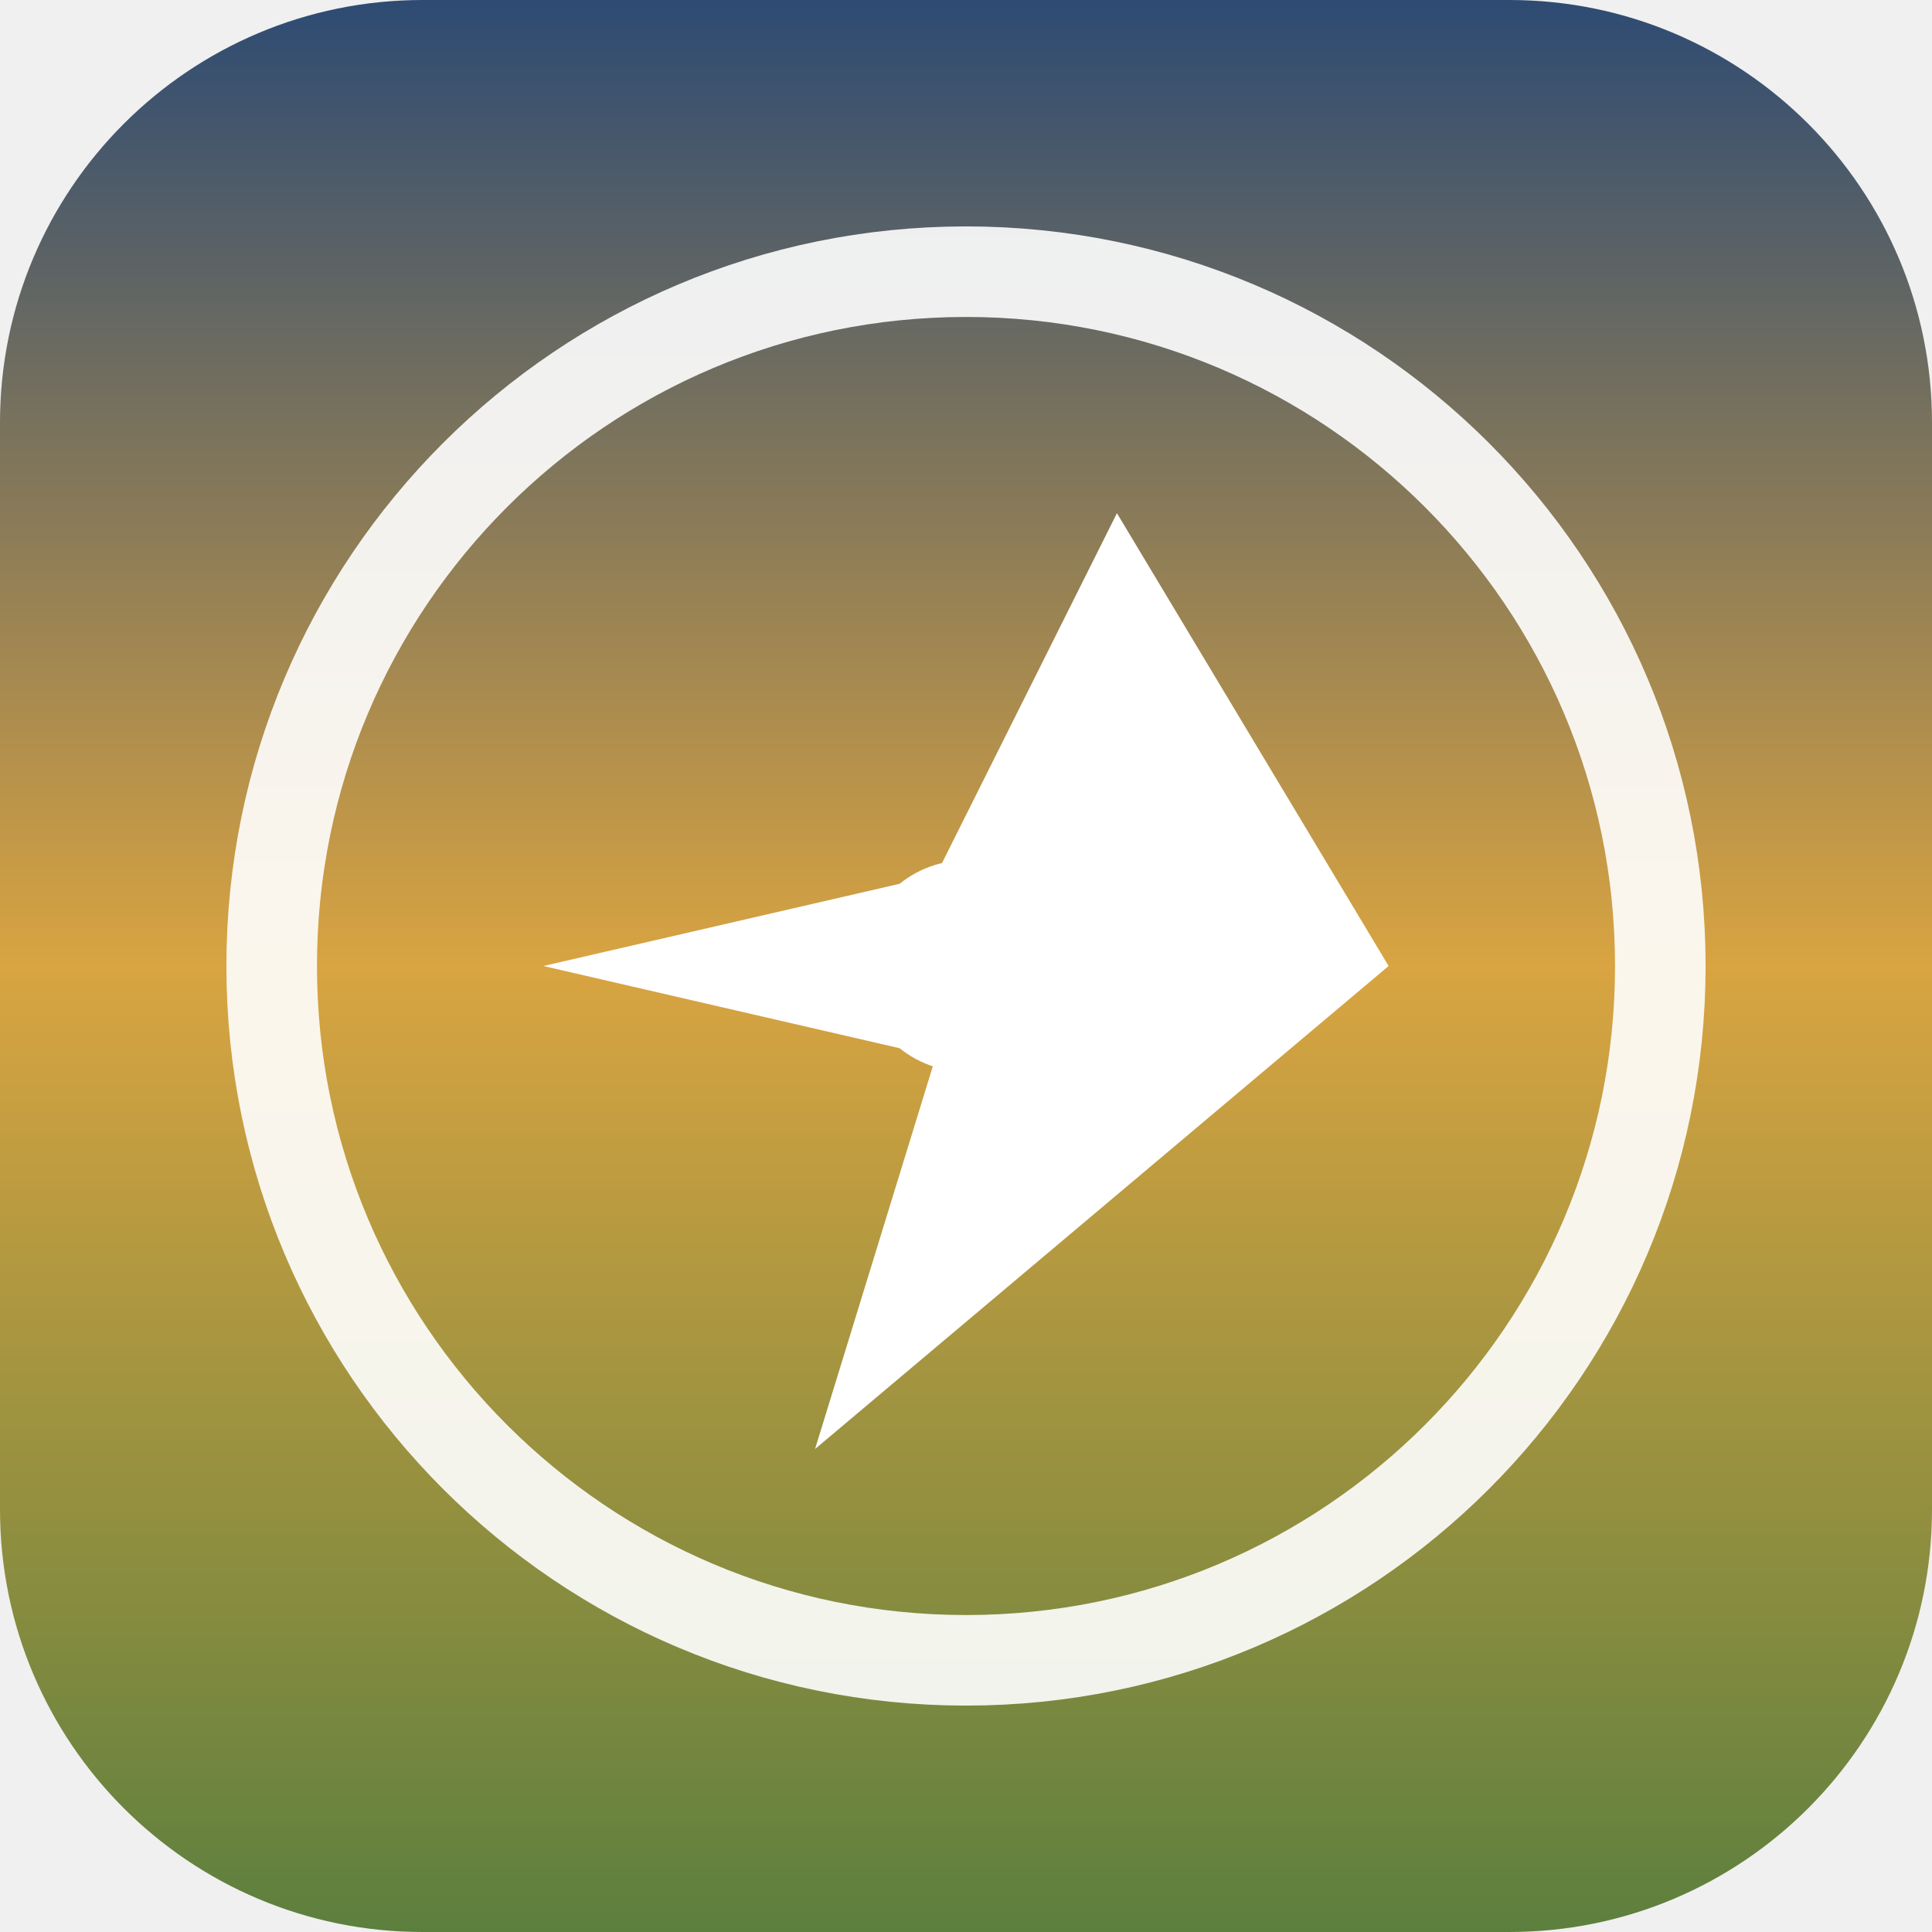
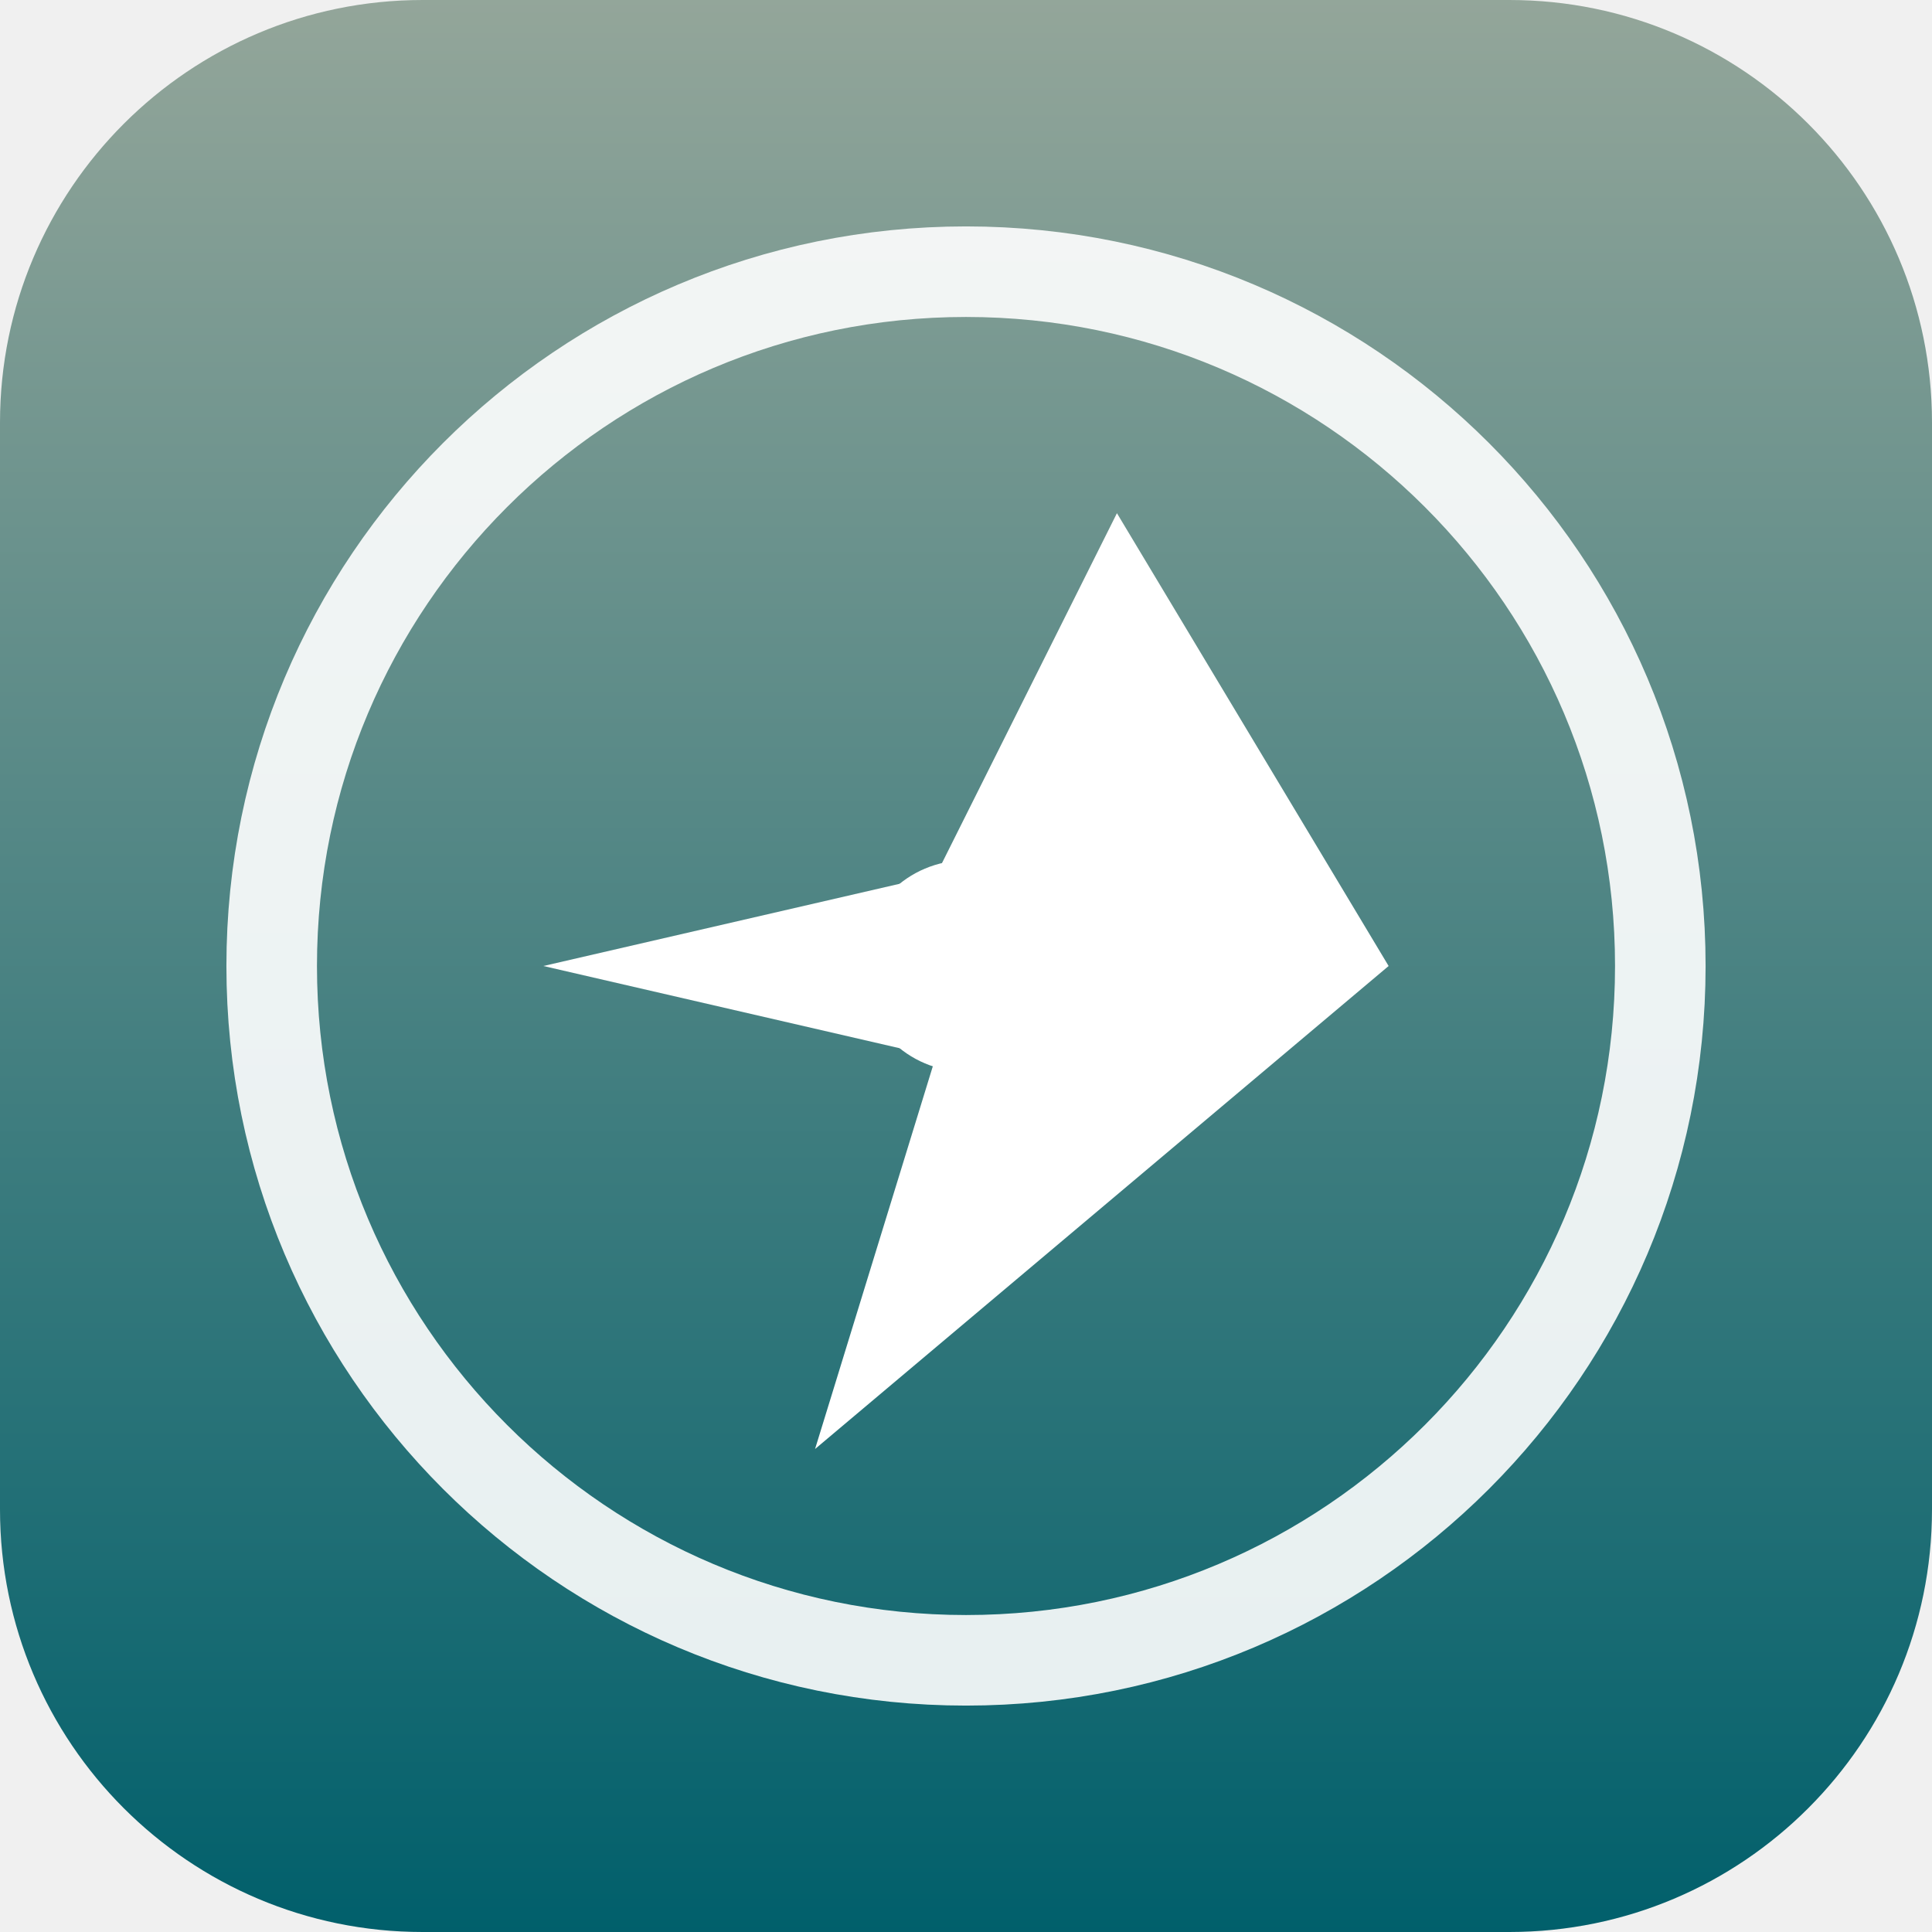
<svg xmlns="http://www.w3.org/2000/svg" viewBox="0 0 64 64">
  <defs>
    <linearGradient id="g" x1="0" y1="1" x2="0" y2="0">
-       <stop offset="0" stop-color="#5B7F3E" />
-       <stop offset=".5" stop-color="#D9A441" />
-       <stop offset="1" stop-color="#2C4A73" />
+       <stop offset="0" stop-color="#005F6B" />
+       <stop offset="1" stop-color="#94A69A" />
    </linearGradient>
  </defs>
  <rect width="64" height="64" rx="14" fill="url(#g)" />
  <circle cx="32" cy="32" r="23" fill="none" stroke="#FFFFFF" stroke-width="3" opacity="0.9" />
  <path d="M37 17 L31 29 L18 32 L31 35 L27 48 L46 32 Z" fill="#FFFFFF" />
  <circle cx="32" cy="32" r="3.5" fill="#FFFFFF" />
</svg>
